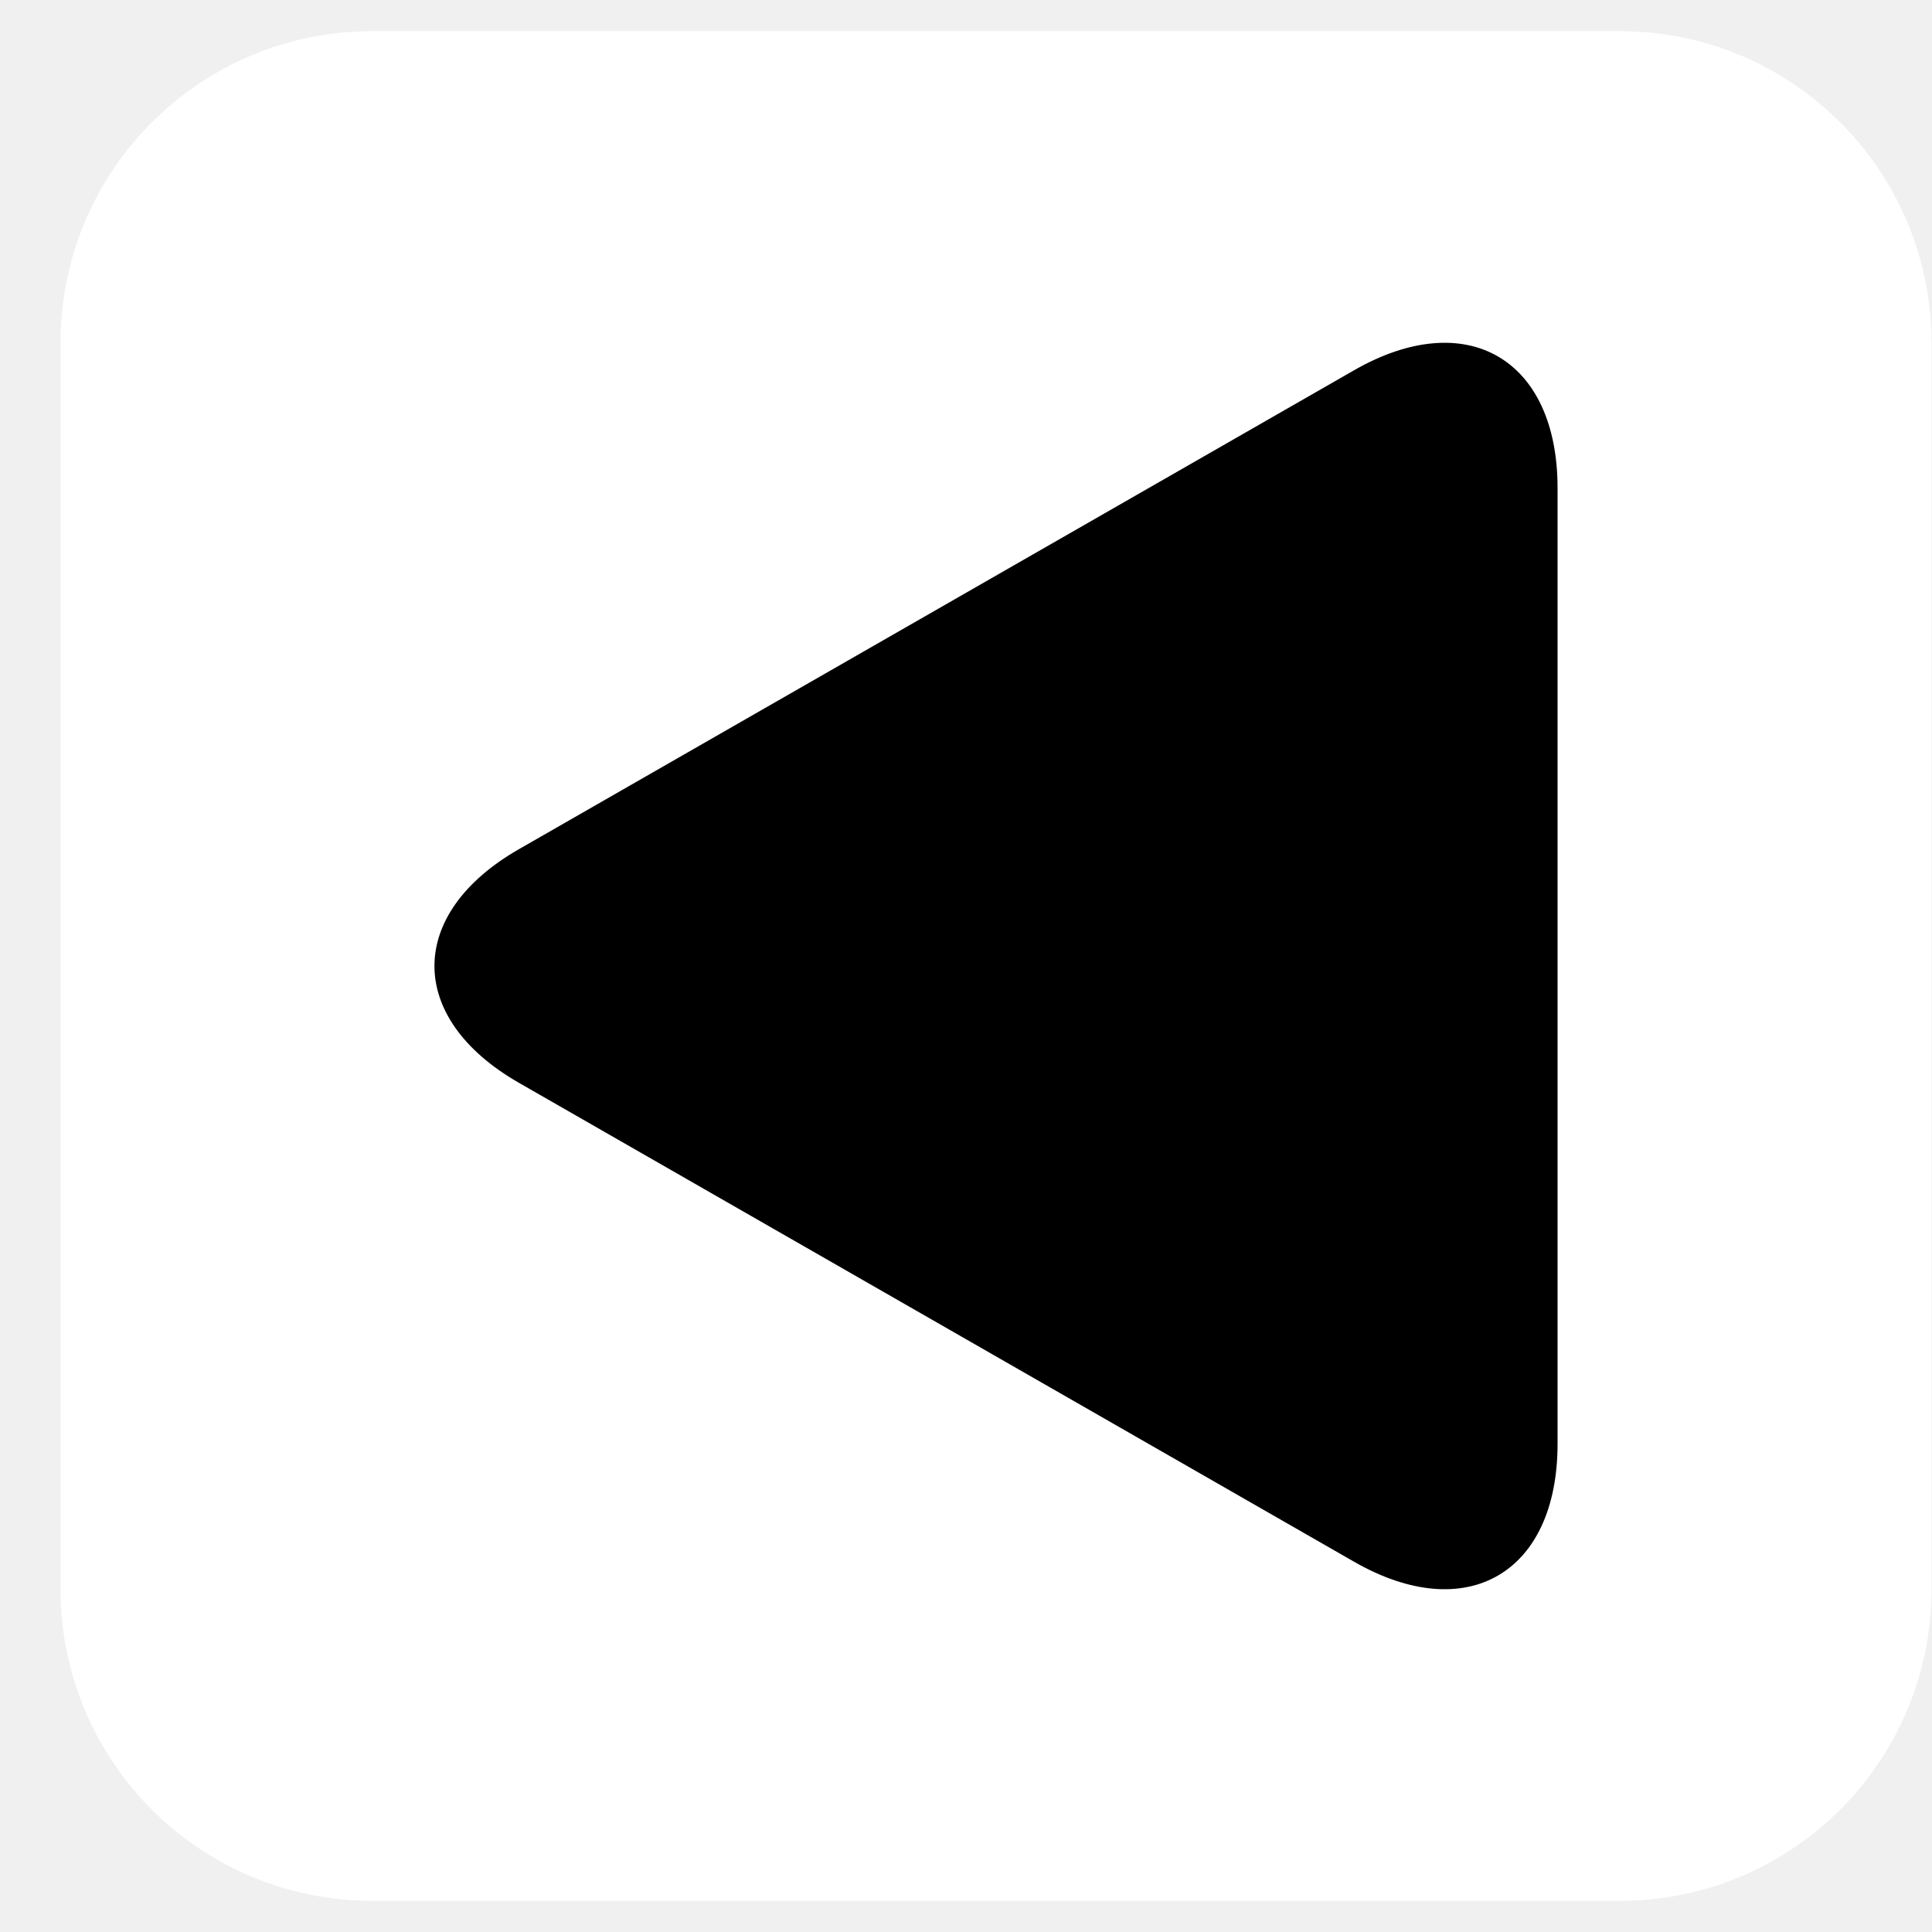
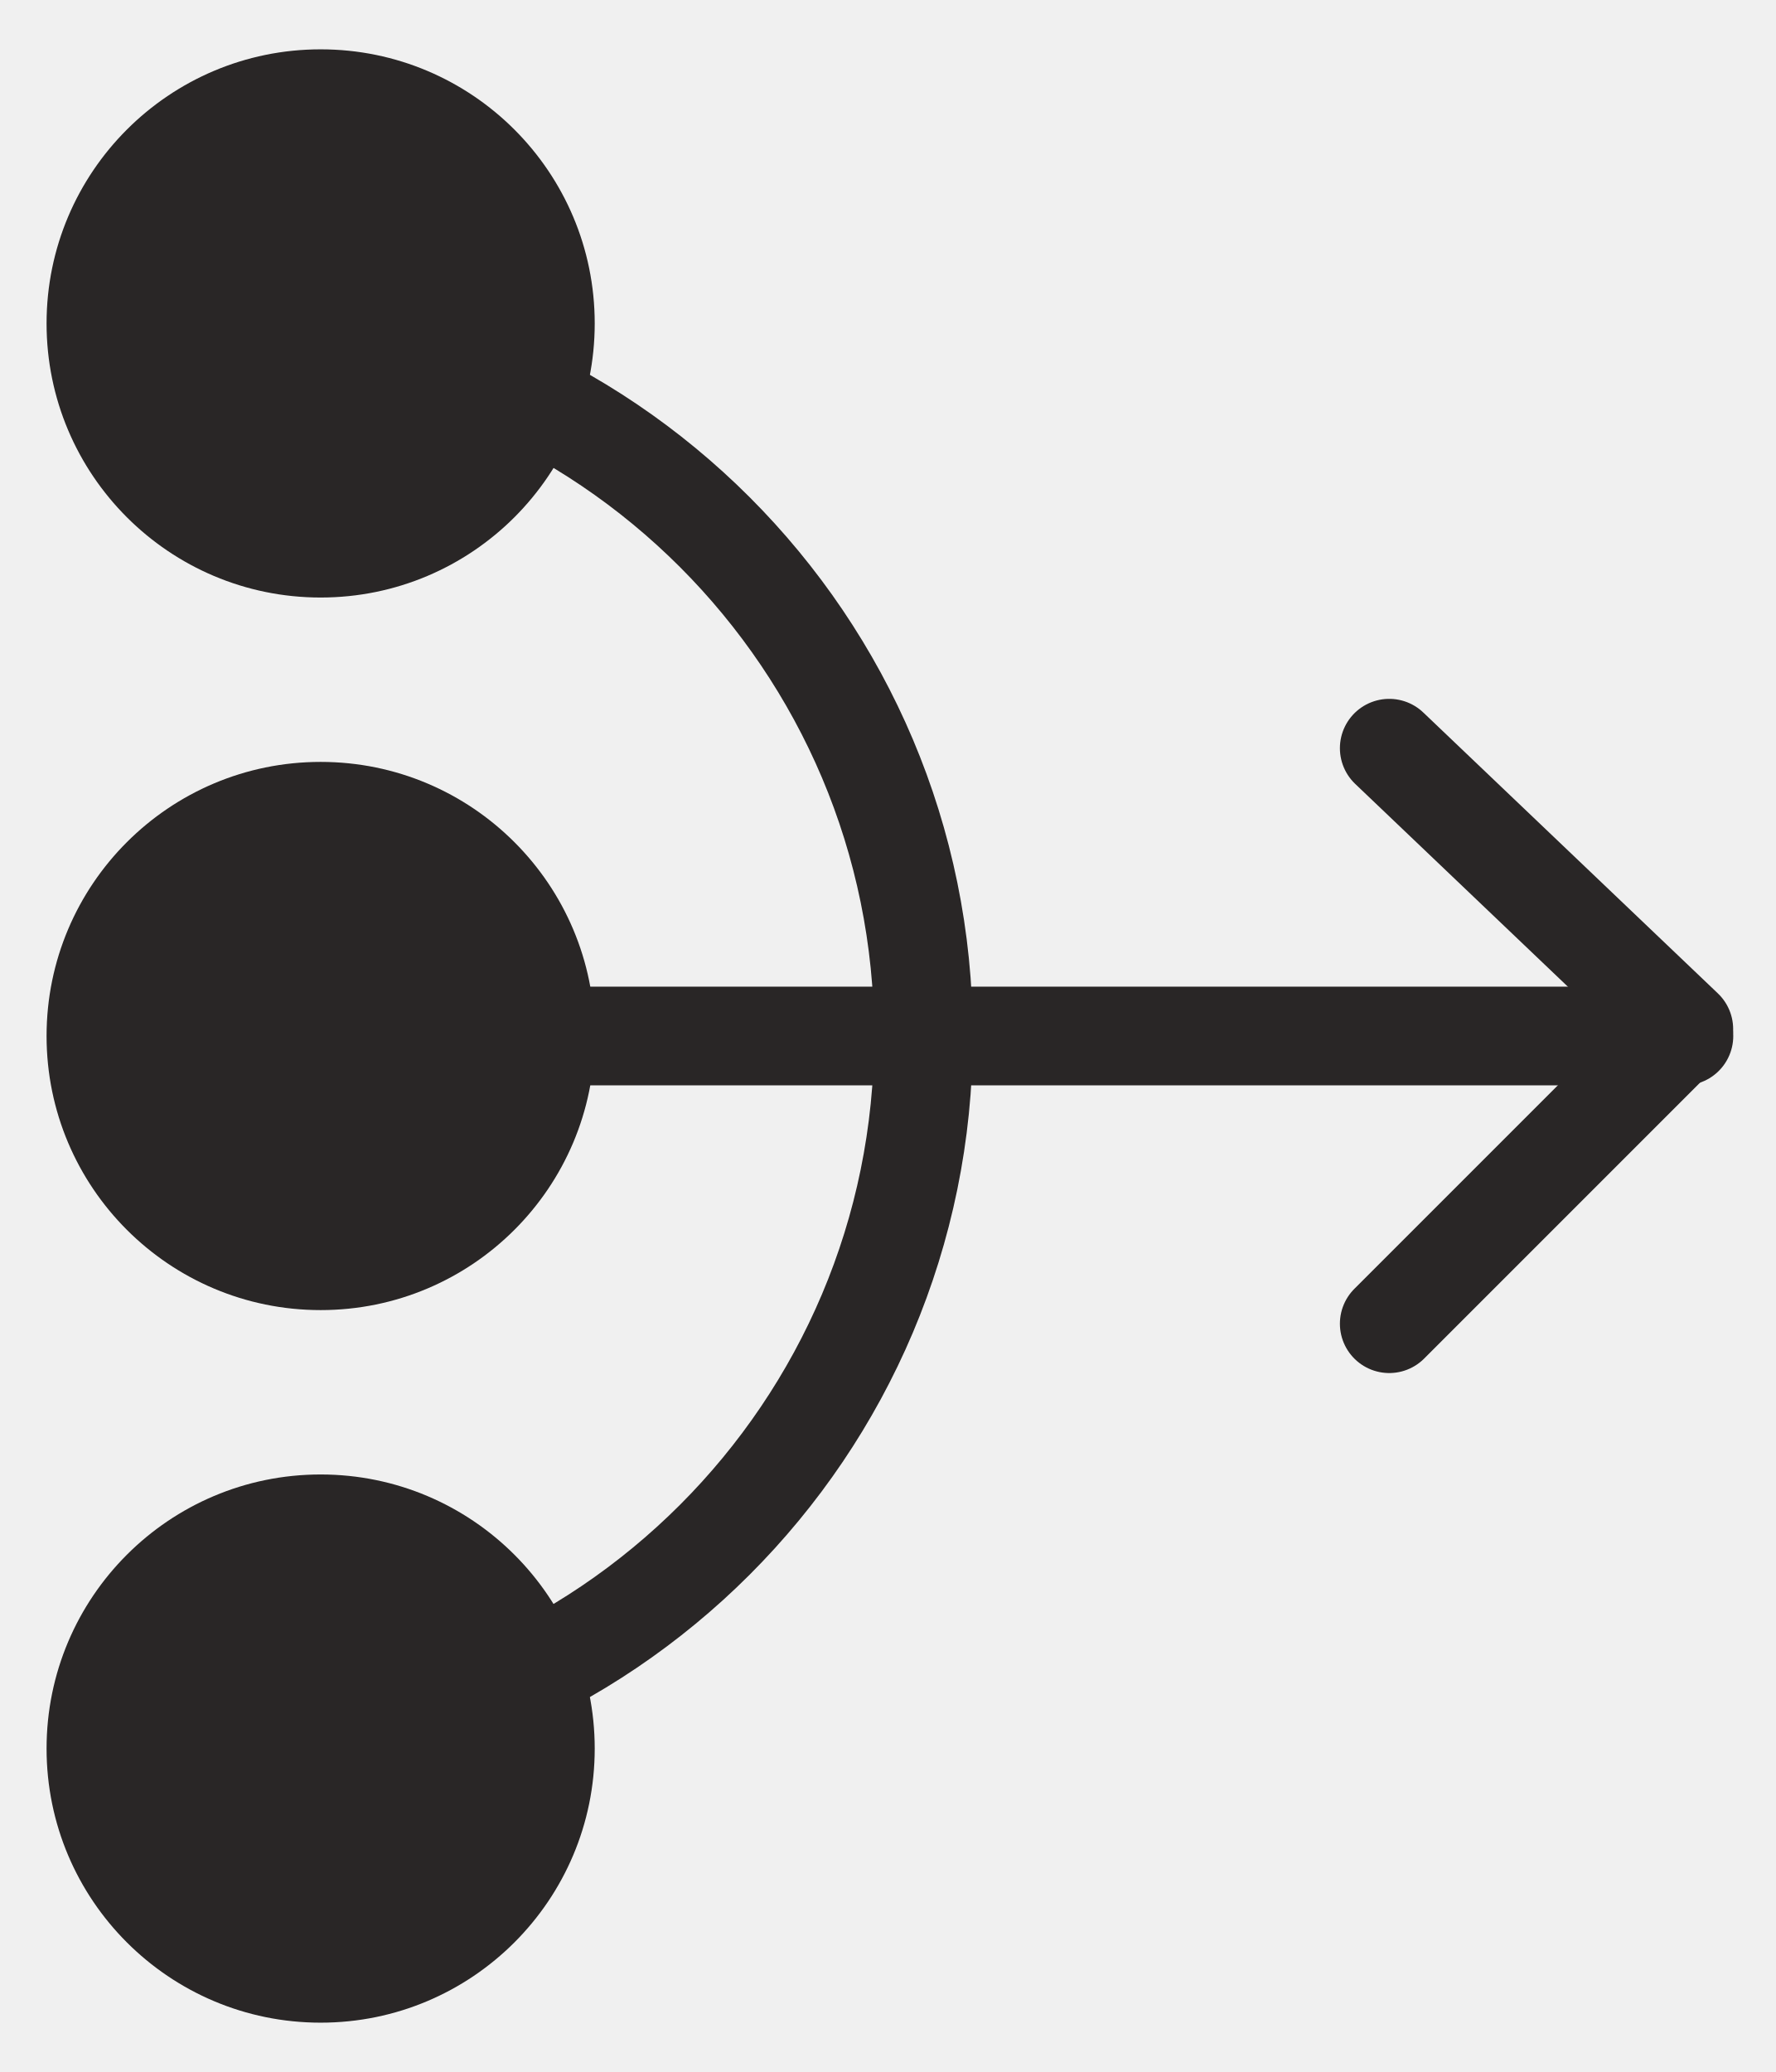
- <svg xmlns="http://www.w3.org/2000/svg" width="31" height="31" viewBox="0 0 31 31" fill="none">
-   <rect width="30.021" height="30" rx="5" transform="matrix(-1 0 0 1 30.9922 0.5)" fill="white" />
-   <path d="M21.727 5.941C23.53 4.907 24.992 5.754 24.992 7.832V23.167C24.992 25.247 23.53 26.093 21.727 25.059L8.324 17.373C6.52 16.338 6.52 14.662 8.324 13.627L21.727 5.941Z" fill="black" />
+ <svg xmlns="http://www.w3.org/2000/svg" width="18" height="21" viewBox="0 0 18 21" fill="none">
+   <path d="M2.138 17.722C6.126 17.722 9.36 14.488 9.36 10.5C9.36 6.511 6.126 3.277 2.138 3.277" stroke="#292626" />
+   <path d="M14.081 7.583L17.067 10.43L14.081 13.416" stroke="#292626" stroke-linecap="round" stroke-linejoin="round" />
+   <path d="M17.068 10.5H3.388" stroke="#292626" stroke-linecap="round" stroke-linejoin="round" />
+   <circle cx="3.25" cy="3.278" r="2.778" fill="#292626" />
+   <circle cx="3.25" cy="10.5" r="2.778" fill="#292626" />
+   <circle cx="3.25" cy="17.722" r="2.778" fill="#292626" />
</svg>
